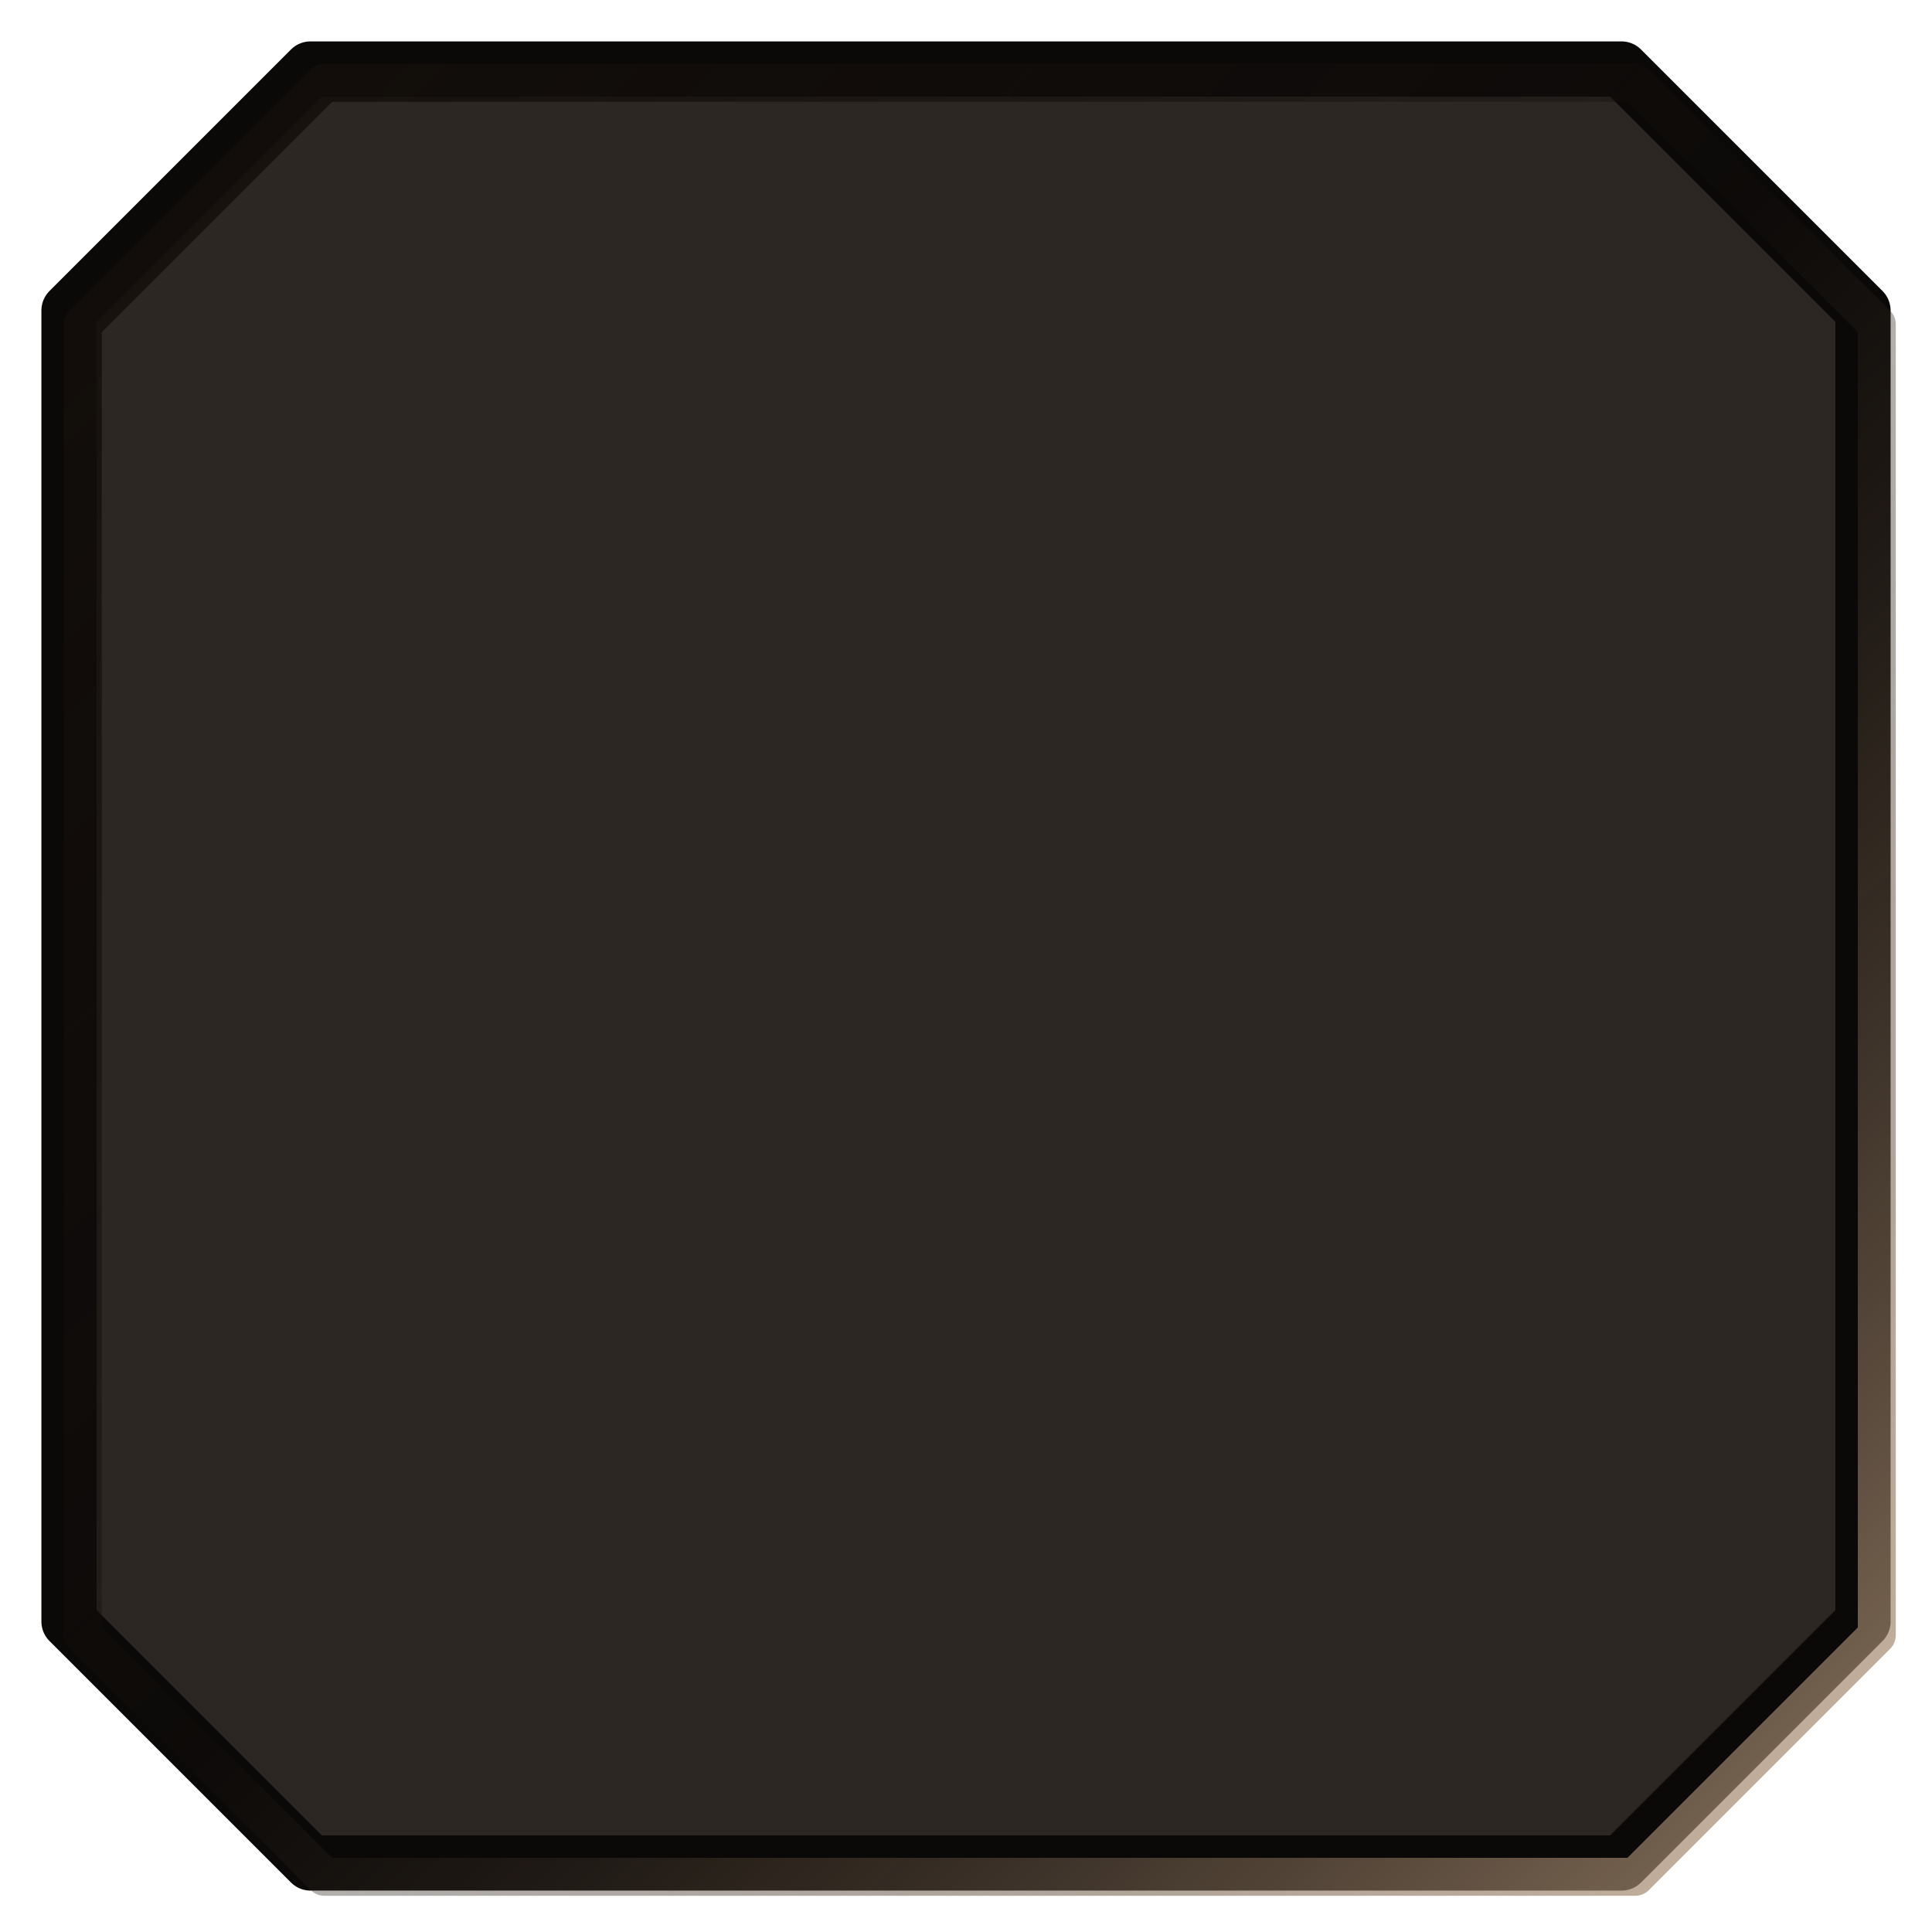
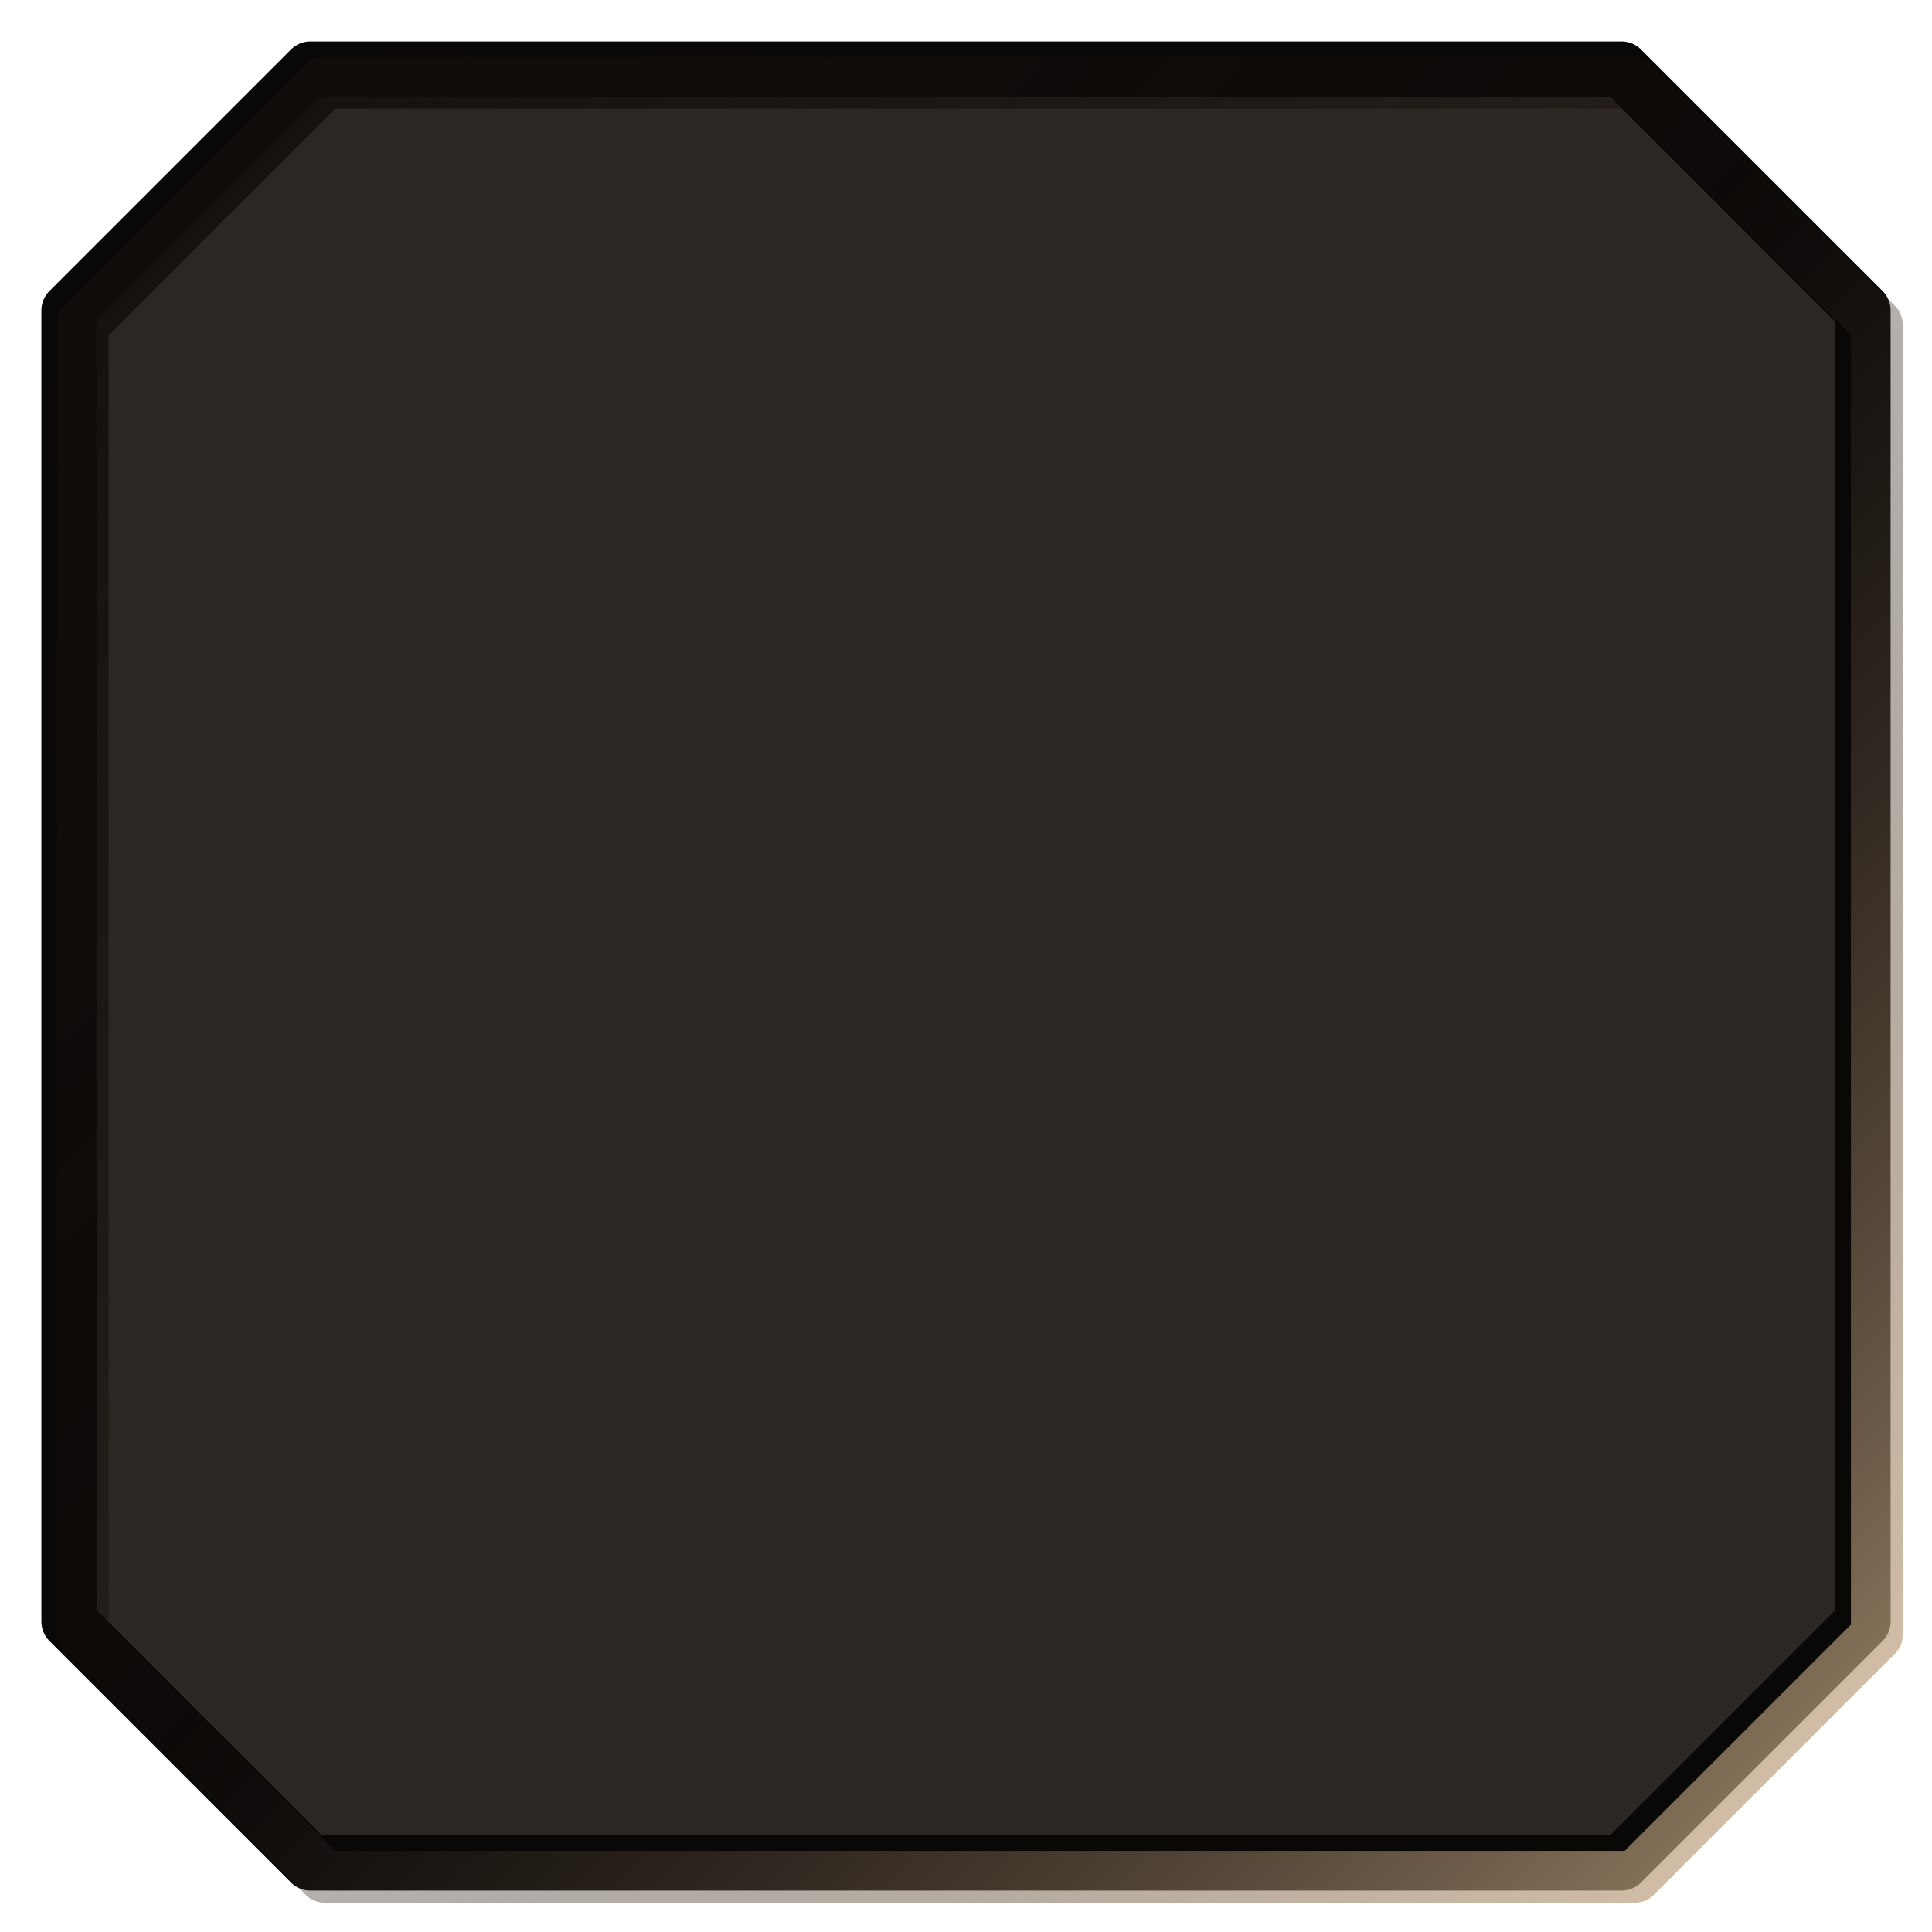
<svg xmlns="http://www.w3.org/2000/svg" viewBox="0 0 56 56" width="56" height="56">
  <defs>
    <linearGradient id="wood" x1="0" y1="0" x2="0" y2="1">
-       <stop offset="0" stop-color="#43352A" />
-       <stop offset="1" stop-color="#1F1813" />
+       <stop offset="0" stop-color="#57493D" />
+       <stop offset="1" stop-color="#2C241E" />
    </linearGradient>
    <linearGradient id="lit" x1="0" y1="0" x2="1" y2="1">
-       <stop offset="0" stop-color="#B89A7C" stop-opacity="0.9" />
-       <stop offset="0.55" stop-color="#B89A7C" stop-opacity="0.15" />
+       <stop offset="0" stop-color="#D4B38D" stop-opacity="0.9" />
+       <stop offset="0.55" stop-color="#D4B38D" stop-opacity="0.15" />
      <stop offset="1" stop-color="#130E0B" stop-opacity="0.9" />
    </linearGradient>
    <linearGradient id="cut" x1="0" y1="0" x2="1" y2="1">
      <stop offset="0" stop-color="#130E0B" stop-opacity="0.95" />
      <stop offset="0.5" stop-color="#130E0B" stop-opacity="0.3" />
-       <stop offset="1" stop-color="#B89A7C" stop-opacity="0.75" />
+       <stop offset="1" stop-color="#D4B38D" stop-opacity="0.75" />
    </linearGradient>
    <radialGradient id="iron" cx="0.35" cy="0.35" r="0.75">
      <stop offset="0" stop-color="#CFC3AE" />
      <stop offset="1" stop-color="#403933" />
    </radialGradient>
  </defs>
-   <path d="M9,2 L47,2 L54,9 L54,47 L47,54 L9,54 L2,47 L2,9 Z" fill="#1B1511" fill-opacity="0.92" stroke="#0B0908" stroke-width="1.6" stroke-linejoin="round" />
-   <path d="M9,2 L47,2 L54,9 L54,47 L47,54 L9,54 L2,47 L2,9 Z" fill="none" stroke="url(#cut)" stroke-width="1.1" stroke-linejoin="round" transform="translate(0.4 0.4)" />
+   <path d="M9,2 L47,2 L54,9 L54,47 L47,54 L9,54 L2,47 L2,9 Z" fill="#1B1511" fill-opacity="0.92" stroke="#0A0807" stroke-width="1.6" stroke-linejoin="round" />
+   <path d="M9,2 L47,2 L54,9 L54,47 L47,54 L9,54 L2,47 L2,9 Z" fill="none" stroke="url(#cut)" stroke-width="1.5" stroke-linejoin="round" transform="translate(0.4 0.4)" />
</svg>
